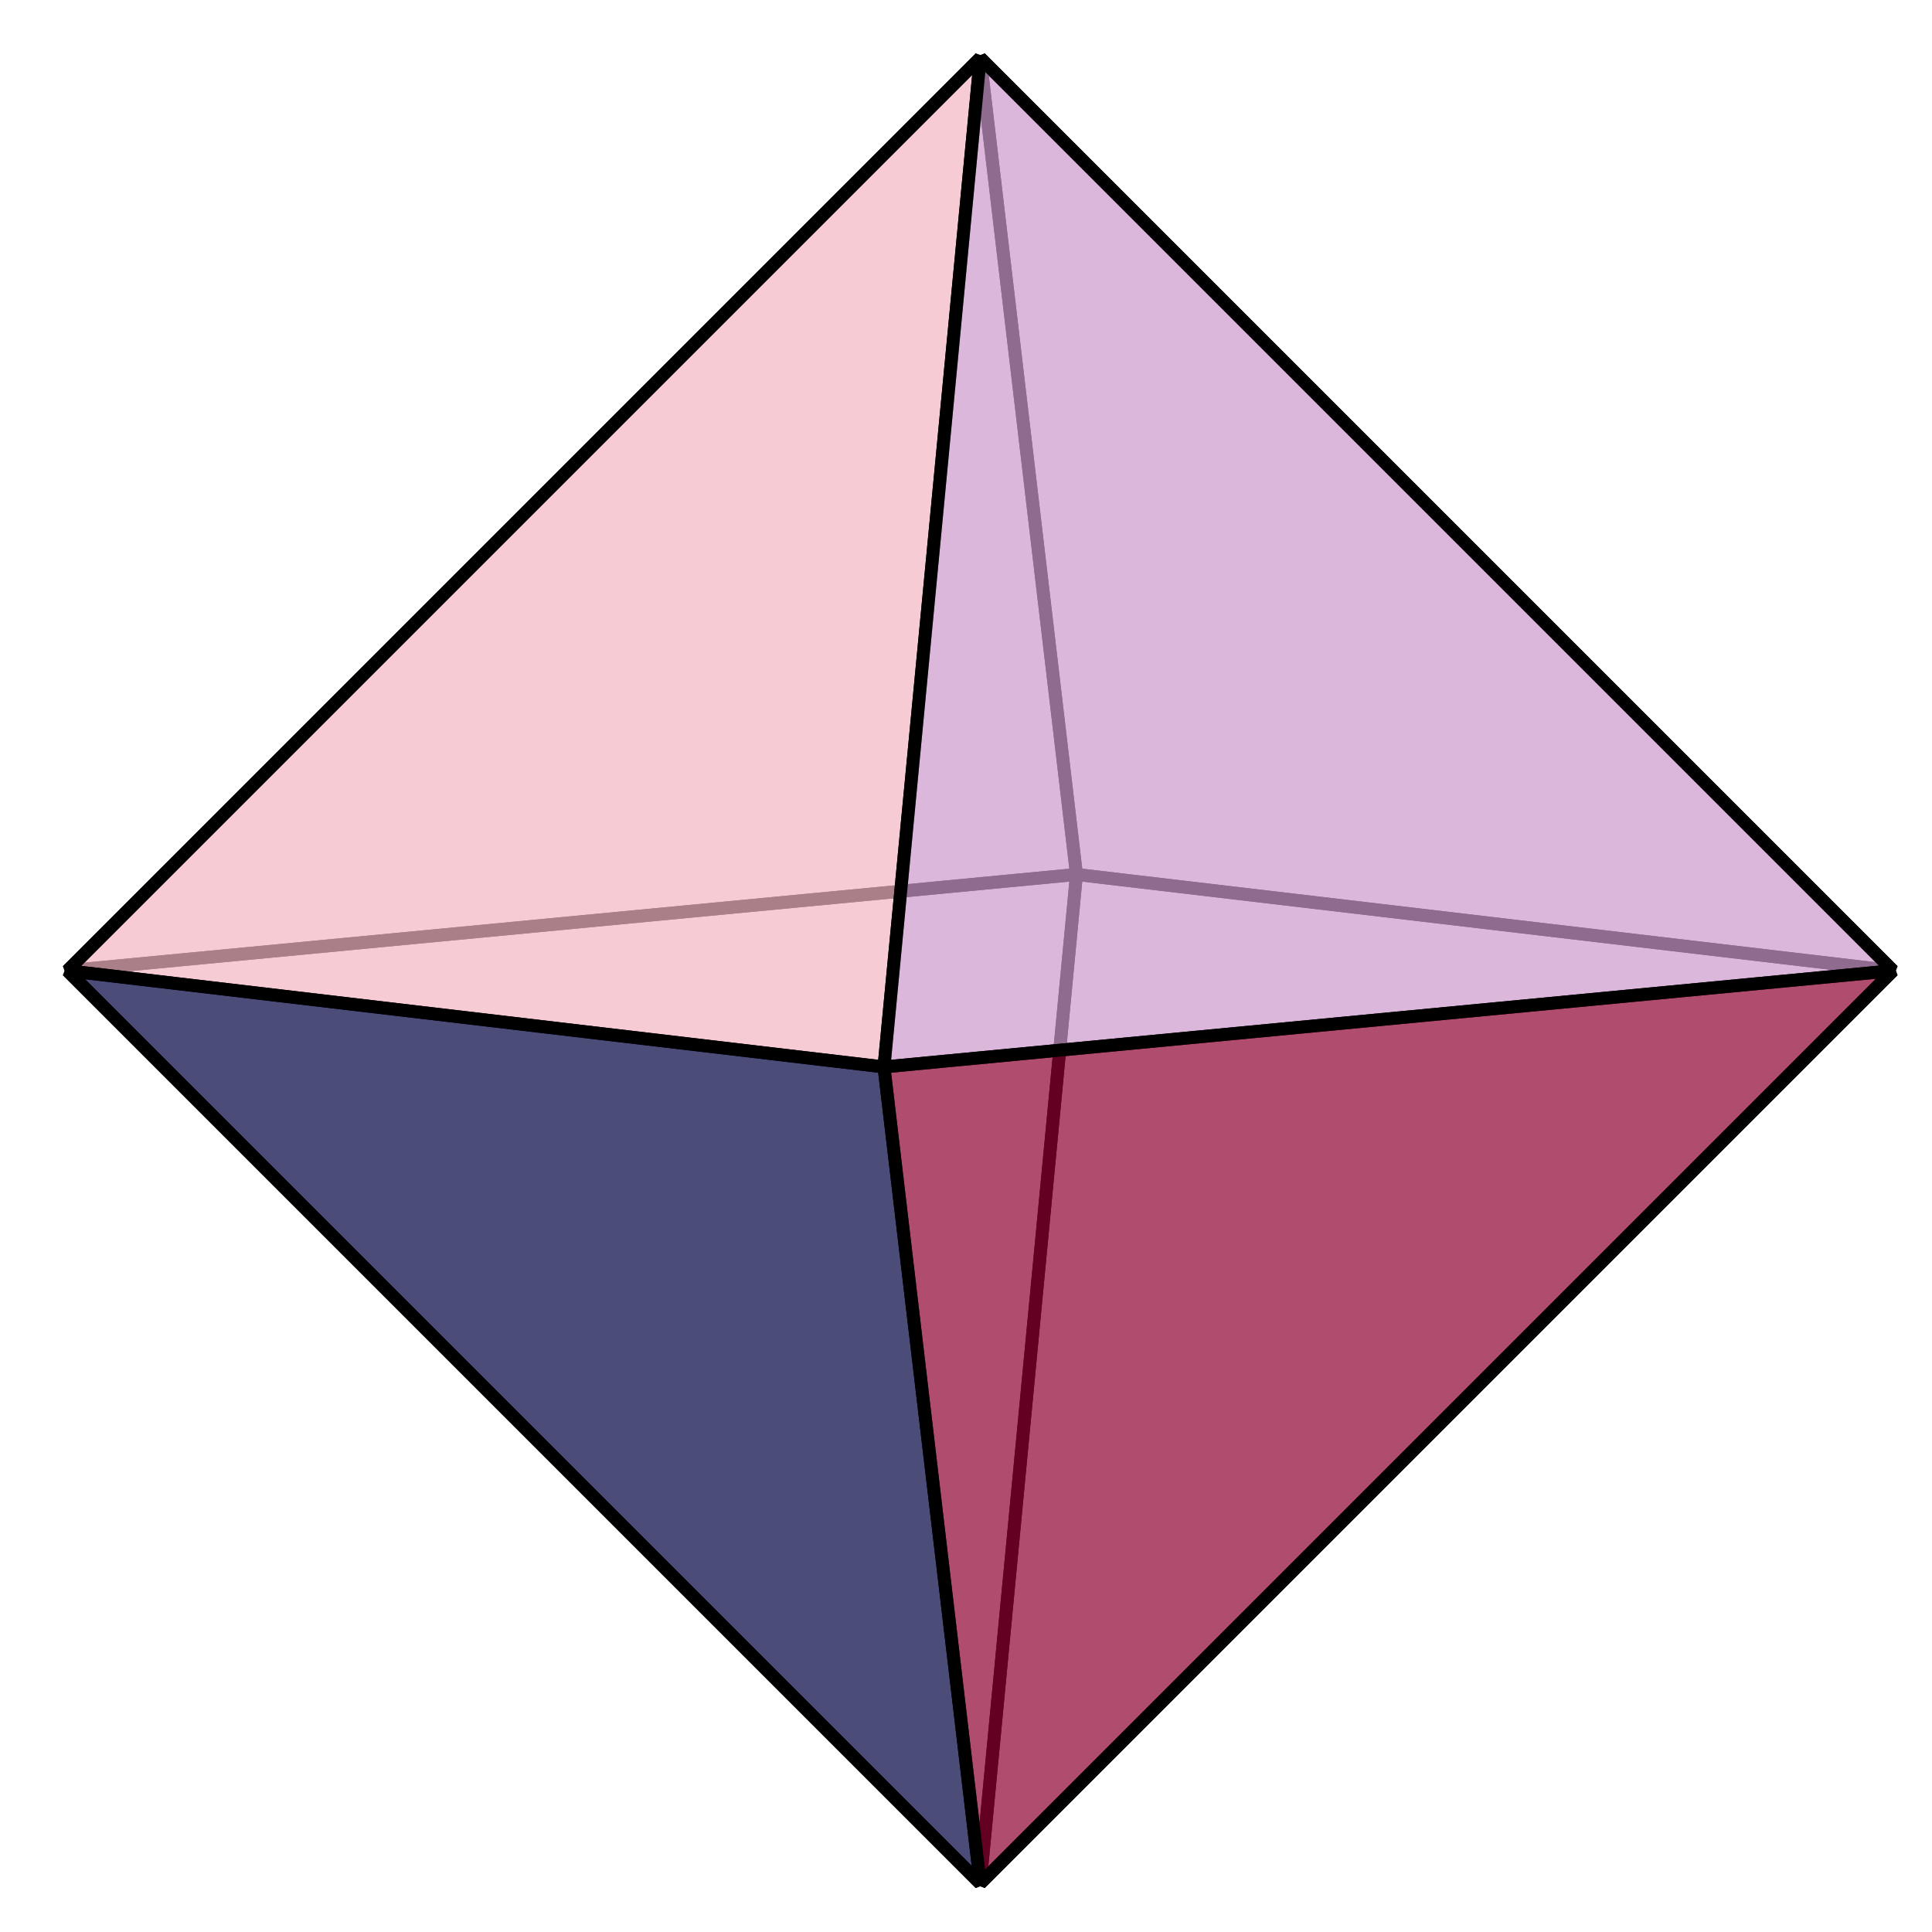
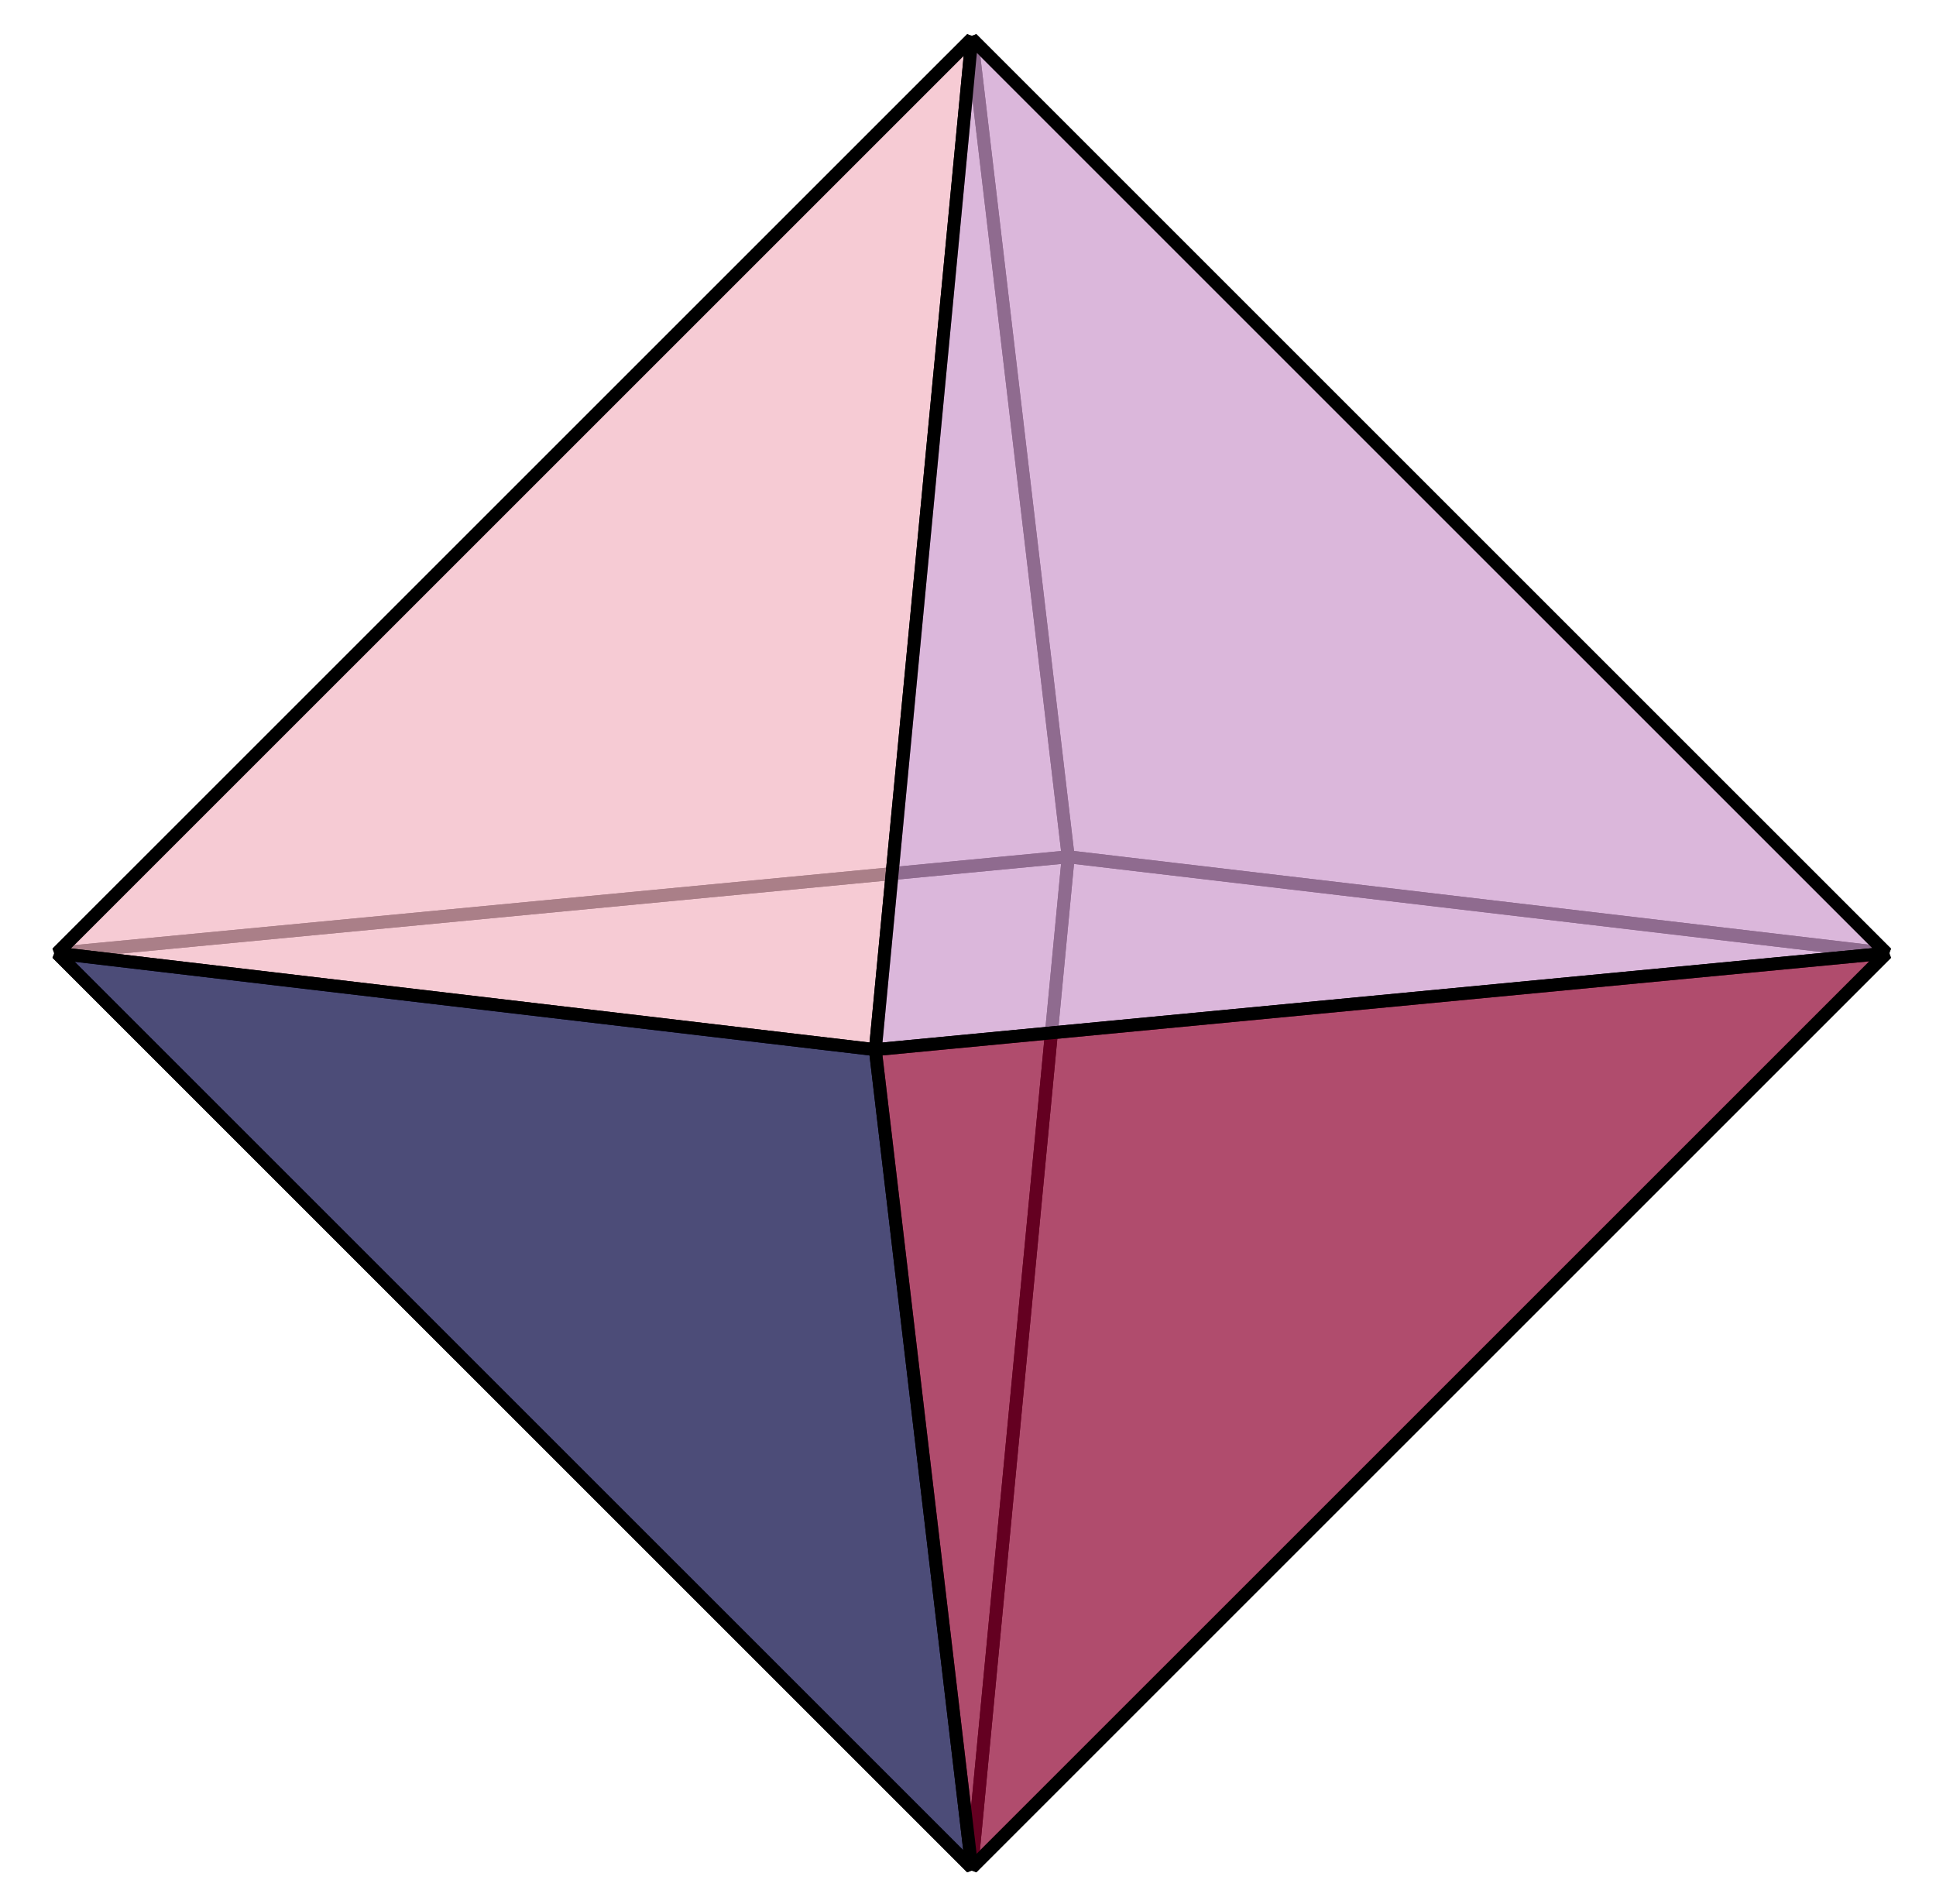
- <svg xmlns="http://www.w3.org/2000/svg" version="1.1" width="60" height="60" viewBox="0 0 60 60">
-   <path transform="matrix(1,0,0,-1,30.442,30.146)" stroke-width=".399" stroke-linecap="butt" stroke-linejoin="bevel" fill="none" stroke="#000000" d="M2.989 2.989-28.347 0 0 28.347Z" />
-   <path transform="matrix(1,0,0,-1,30.442,30.146)" stroke-width=".399" stroke-linecap="butt" stroke-linejoin="bevel" fill="none" stroke="#000000" d="M28.347 0 2.989 2.989 0 28.347Z" />
-   <path transform="matrix(1,0,0,-1,30.442,30.146)" stroke-width=".399" stroke-linecap="butt" stroke-linejoin="bevel" fill="none" stroke="#000000" d="M2.989 2.989-28.347 0 0-28.347Z" />
-   <path transform="matrix(1,0,0,-1,30.442,30.146)" stroke-width=".399" stroke-linecap="butt" stroke-linejoin="bevel" fill="none" stroke="#000000" d="M28.347 0 2.989 2.989 0-28.347Z" />
-   <path transform="matrix(1,0,0,-1,30.442,30.146)" d="M-28.347 0-2.989-2.989 0 28.347Z" fill="#f2b6c2" fill-opacity=".7" />
-   <path transform="matrix(1,0,0,-1,30.442,30.146)" stroke-width=".399" stroke-linecap="butt" stroke-linejoin="bevel" fill="none" stroke="#000000" d="M-28.347 0-2.989-2.989 0 28.347Z" />
-   <path transform="matrix(1,0,0,-1,30.442,30.146)" d="M-2.989-2.989 28.347 0 0 28.347Z" fill="#cc99cc" fill-opacity=".7" />
-   <path transform="matrix(1,0,0,-1,30.442,30.146)" stroke-width=".399" stroke-linecap="butt" stroke-linejoin="bevel" fill="none" stroke="#000000" d="M-2.989-2.989 28.347 0 0 28.347Z" />
-   <path transform="matrix(1,0,0,-1,30.442,30.146)" d="M-28.347 0-2.989-2.989 0-28.347Z" fill="#000040" fill-opacity=".7" />
-   <path transform="matrix(1,0,0,-1,30.442,30.146)" stroke-width=".399" stroke-linecap="butt" stroke-linejoin="bevel" fill="none" stroke="#000000" d="M-28.347 0-2.989-2.989 0-28.347Z" />
-   <path transform="matrix(1,0,0,-1,30.442,30.146)" d="M-2.989-2.989 28.347 0 0-28.347Z" fill="#8f0030" fill-opacity=".7" />
-   <path transform="matrix(1,0,0,-1,30.442,30.146)" stroke-width=".399" stroke-linecap="butt" stroke-linejoin="bevel" fill="none" stroke="#000000" d="M-2.989-2.989 28.347 0 0-28.347Z" />
+ <svg xmlns="http://www.w3.org/2000/svg" version="1.1" width="60" height="59" viewBox="0 0 60 59">
+   <path transform="matrix(1.00006,0,0,-1,30.11687,29.546)" stroke-width=".399" stroke-linecap="butt" stroke-linejoin="bevel" fill="none" stroke="#000000" d="M2.989 2.989-28.347 0 0 28.347Z" />
+   <path transform="matrix(1.00006,0,0,-1,30.11687,29.546)" stroke-width=".399" stroke-linecap="butt" stroke-linejoin="bevel" fill="none" stroke="#000000" d="M28.347 0 2.989 2.989 0 28.347Z" />
+   <path transform="matrix(1.00006,0,0,-1,30.11687,29.546)" stroke-width=".399" stroke-linecap="butt" stroke-linejoin="bevel" fill="none" stroke="#000000" d="M2.989 2.989-28.347 0 0-28.347Z" />
+   <path transform="matrix(1.00006,0,0,-1,30.11687,29.546)" stroke-width=".399" stroke-linecap="butt" stroke-linejoin="bevel" fill="none" stroke="#000000" d="M28.347 0 2.989 2.989 0-28.347Z" />
+   <path transform="matrix(1.00006,0,0,-1,30.11687,29.546)" d="M-28.347 0-2.989-2.989 0 28.347Z" fill="#f2b6c2" fill-opacity=".7" />
+   <path transform="matrix(1.00006,0,0,-1,30.11687,29.546)" stroke-width=".399" stroke-linecap="butt" stroke-linejoin="bevel" fill="none" stroke="#000000" d="M-28.347 0-2.989-2.989 0 28.347Z" />
+   <path transform="matrix(1.00006,0,0,-1,30.11687,29.546)" d="M-2.989-2.989 28.347 0 0 28.347Z" fill="#cc99cc" fill-opacity=".7" />
+   <path transform="matrix(1.00006,0,0,-1,30.11687,29.546)" stroke-width=".399" stroke-linecap="butt" stroke-linejoin="bevel" fill="none" stroke="#000000" d="M-2.989-2.989 28.347 0 0 28.347Z" />
+   <path transform="matrix(1.00006,0,0,-1,30.11687,29.546)" d="M-28.347 0-2.989-2.989 0-28.347Z" fill="#000040" fill-opacity=".7" />
+   <path transform="matrix(1.00006,0,0,-1,30.11687,29.546)" stroke-width=".399" stroke-linecap="butt" stroke-linejoin="bevel" fill="none" stroke="#000000" d="M-28.347 0-2.989-2.989 0-28.347Z" />
+   <path transform="matrix(1.00006,0,0,-1,30.11687,29.546)" d="M-2.989-2.989 28.347 0 0-28.347Z" fill="#8f0030" fill-opacity=".7" />
+   <path transform="matrix(1.00006,0,0,-1,30.11687,29.546)" stroke-width=".399" stroke-linecap="butt" stroke-linejoin="bevel" fill="none" stroke="#000000" d="M-2.989-2.989 28.347 0 0-28.347Z" />
</svg>
